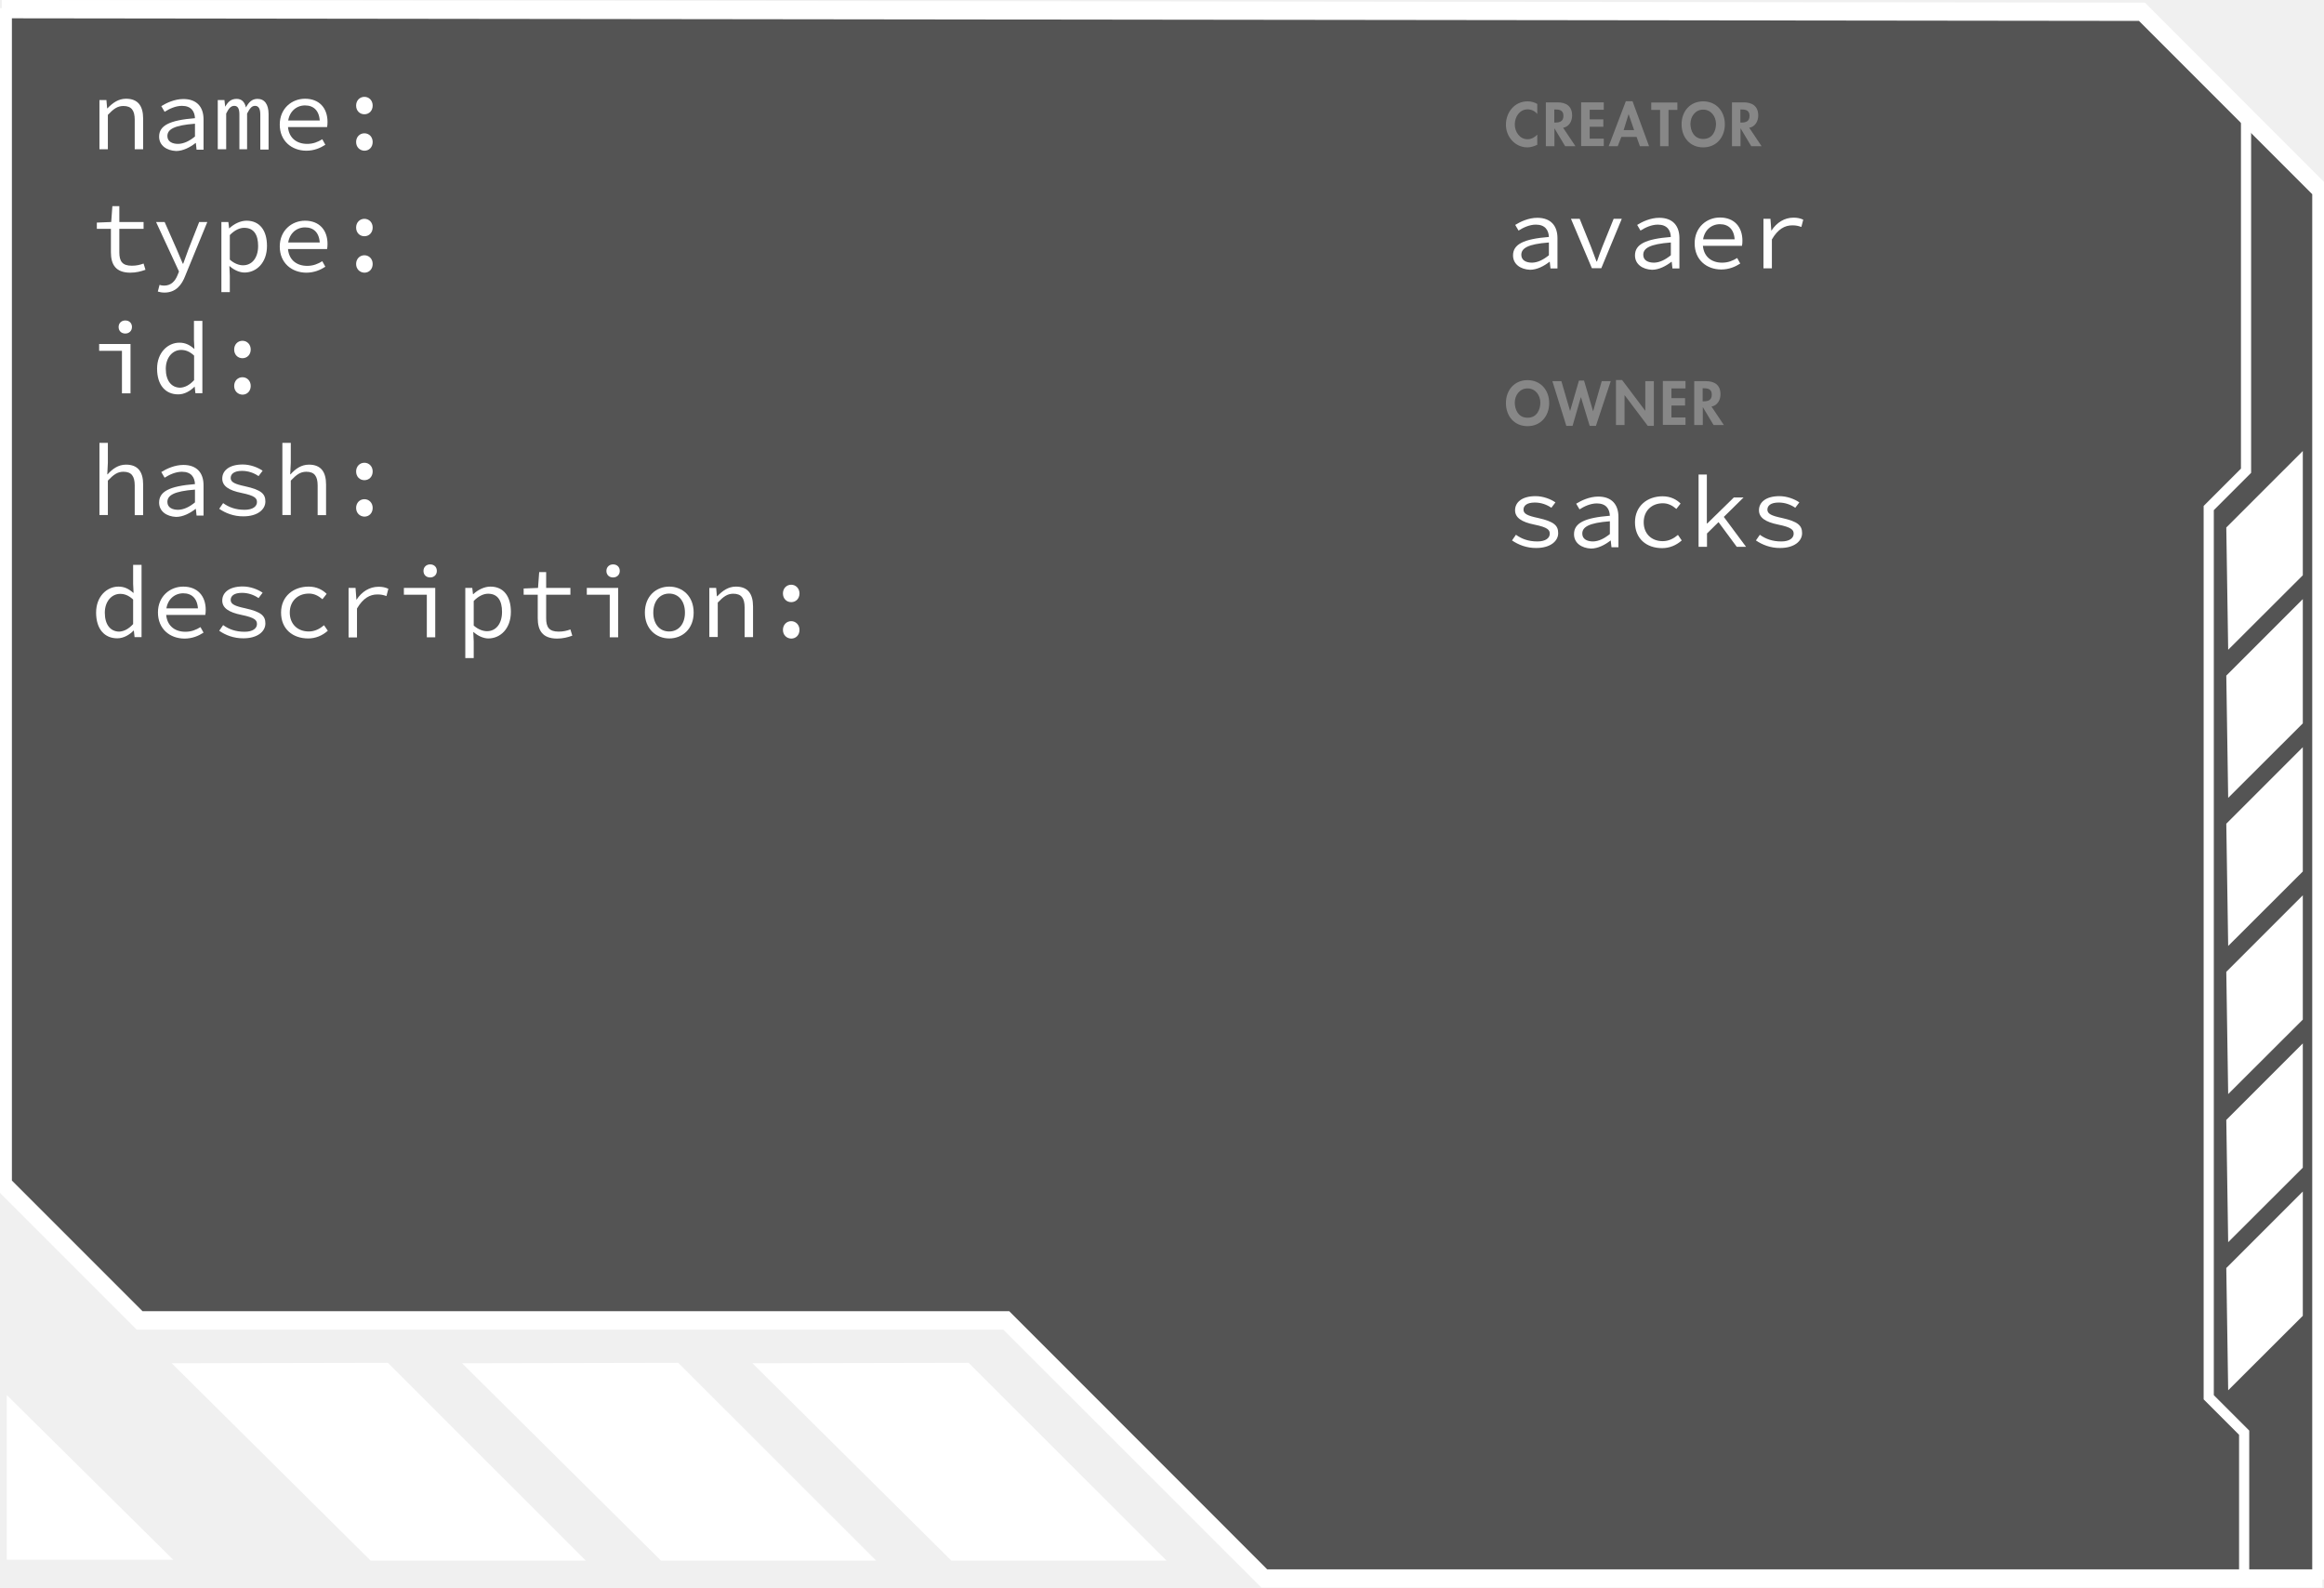
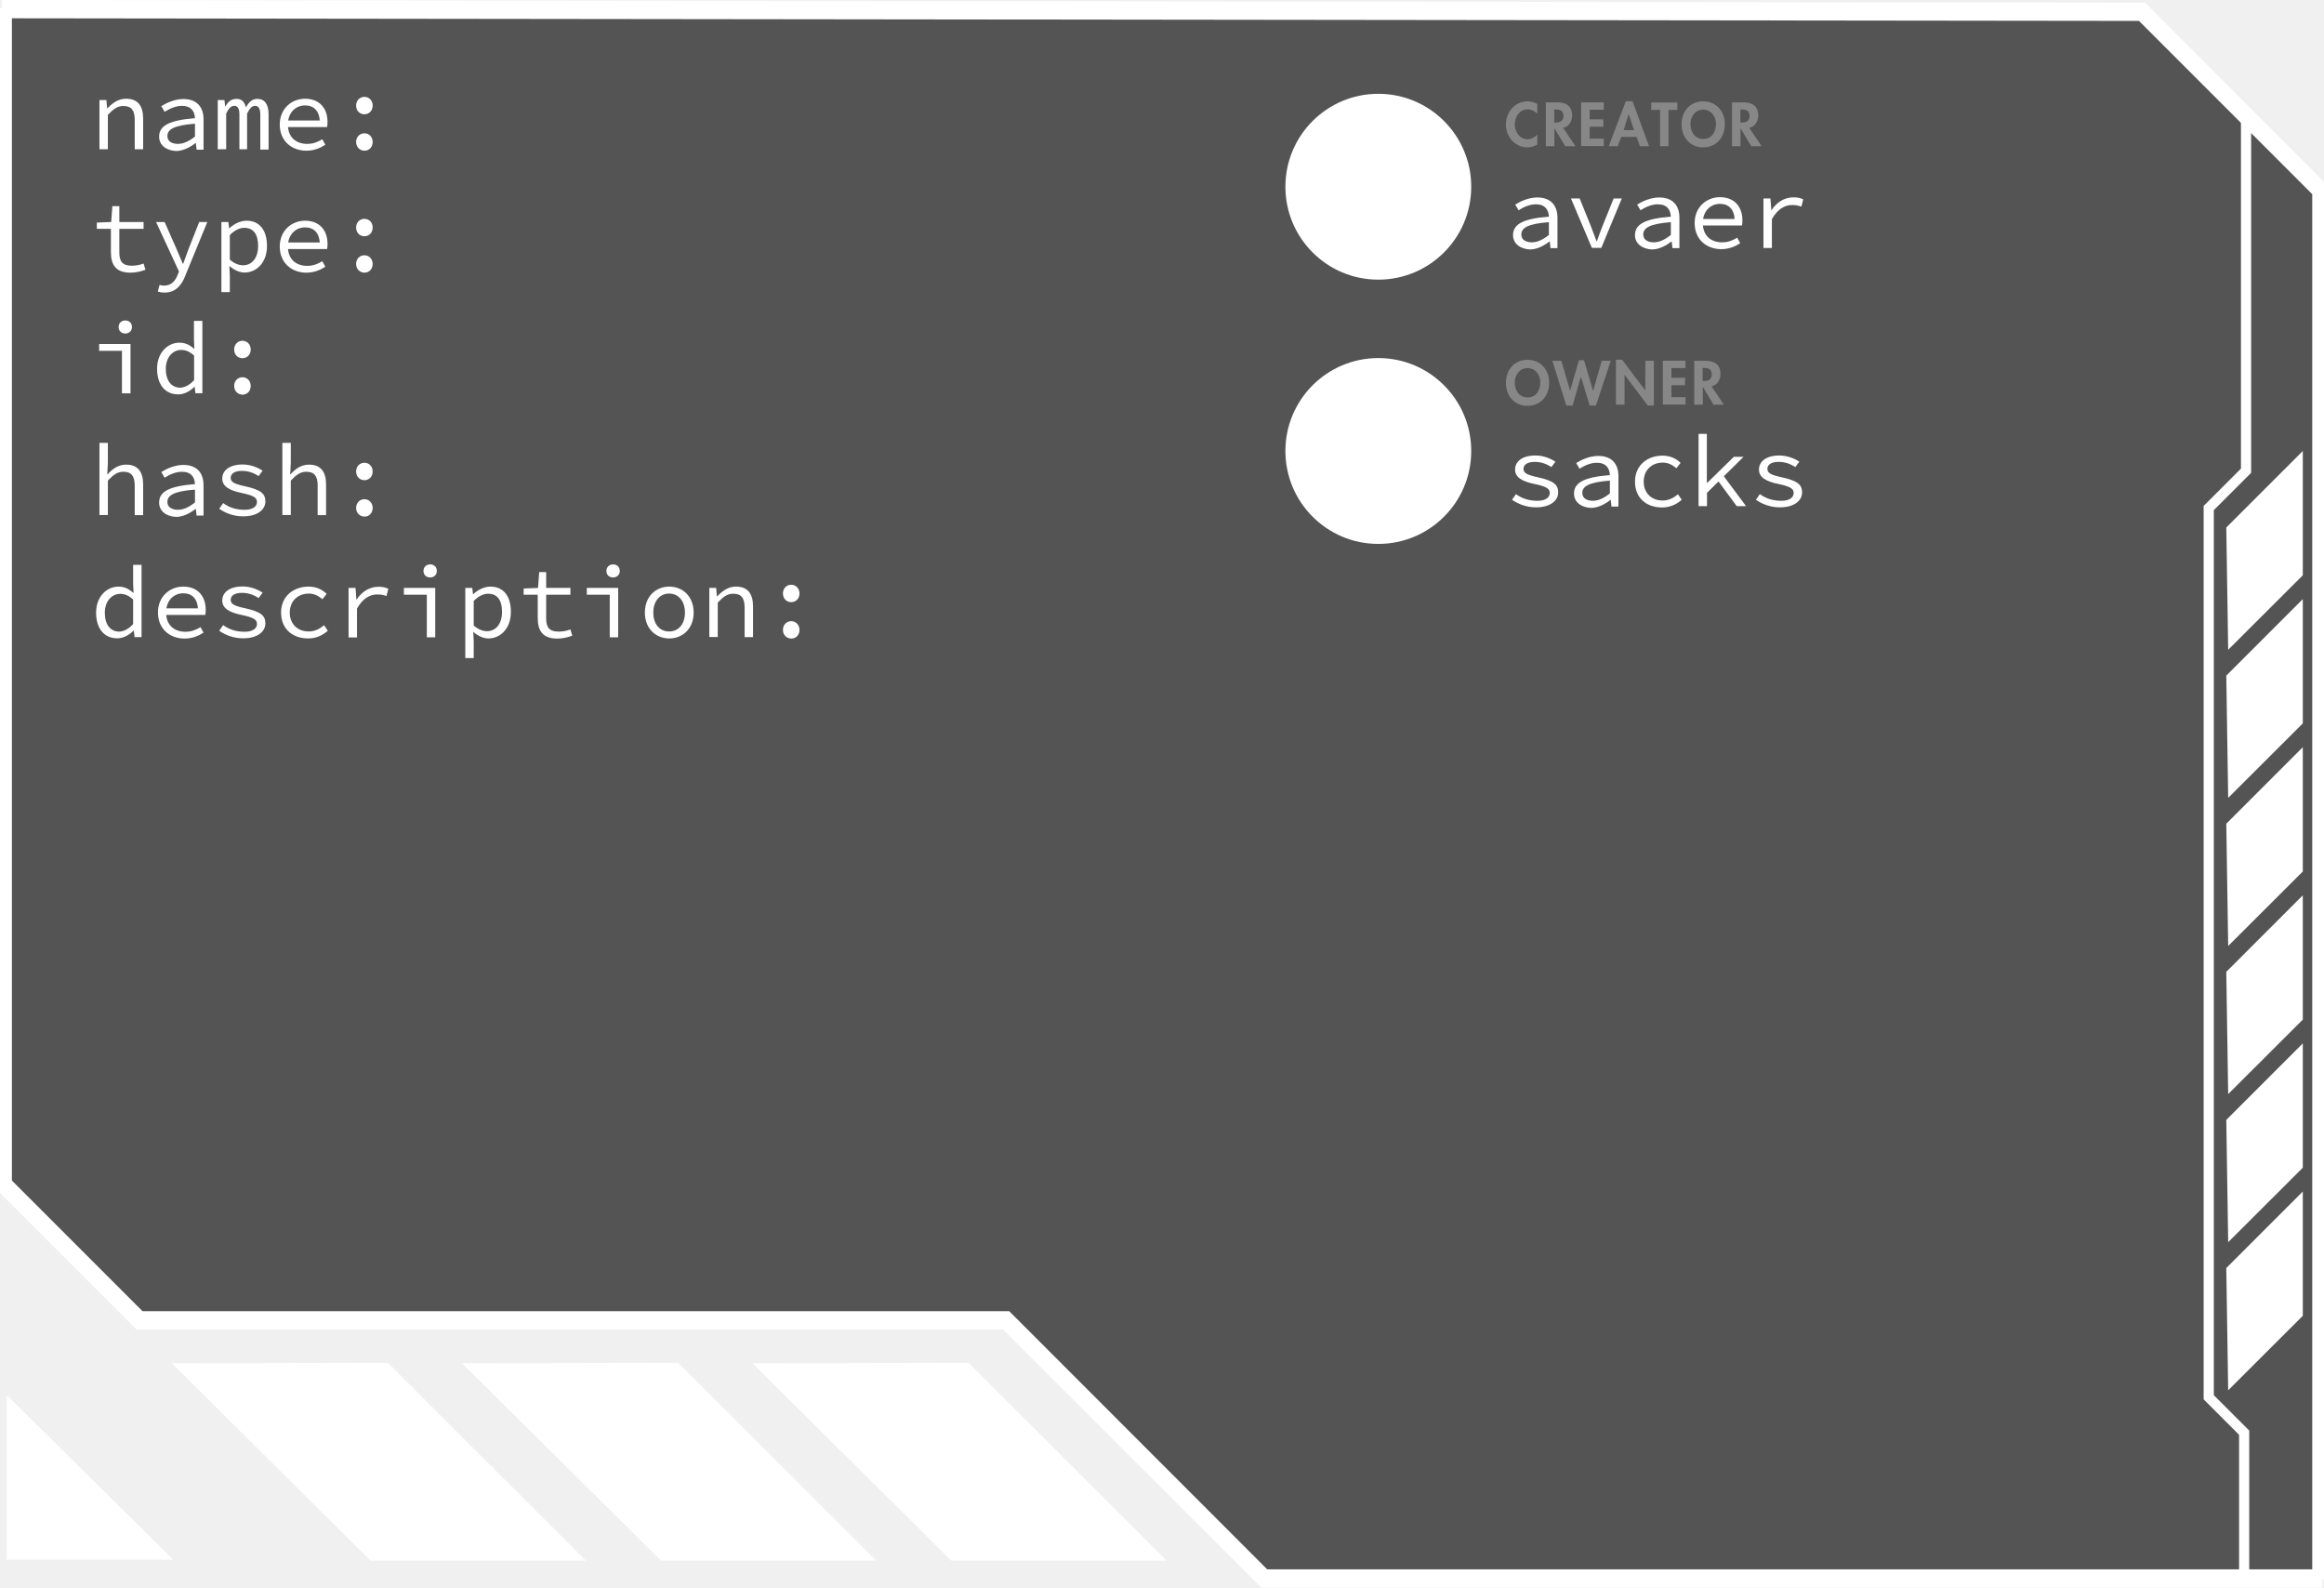
<svg xmlns="http://www.w3.org/2000/svg" version="1.1" id="Layer_1" x="0px" y="0px" viewBox="0 0 1600.8 1093.4" style="enable-background:new 0 0 1600.8 1093.4;" xml:space="preserve">
  <style type="text/css">
	.st0{opacity:0.65;enable-background:new    ;}
	.st1{fill:none;stroke:#FFFFFF;stroke-width:7;stroke-miterlimit:10;}
	.st2{fill:#FFFFFF;}
	.st3{opacity:0.3;fill:#FFFFFF;}
</style>
  <g id="BG">
    <polygon id="Background" class="st0" points="3.5,9.1 3.5,820.1 95.6,912.2 692.5,912.2 870.3,1089.9 1596.2,1089.9 1596.2,132.3    1545.6,81.7 1474.8,10.9  " />
    <polygon id="Background-2" class="st1" points="3.5,9.1 3.5,820.1 95.6,912.2 692.5,912.2 870.3,1089.9 1596.2,1089.9    1596.2,132.3 1545.6,81.7 1474.8,10.9  " />
  </g>
  <g id="Border">
    <polygon class="st1" points="4.7,3.5 4.7,814.5 96.7,906.5 693.7,906.5 871.4,1084.3 1597.3,1084.3 1597.3,126.7 1546.7,76.1    1476,5.3  " />
    <polyline id="borde2" class="st1" points="1545.8,1084.3 1545.8,986.7 1521.4,962.3 1521.4,349.9 1547.1,324.2 1547.1,76.1  " />
    <polygon class="st2" points="4.7,960.8 4.7,1074.2 119.3,1074.2  " />
  </g>
  <g id="Elements">
    <polygon class="st2" points="1533.5,873.3 1586.2,820.6 1586.2,906.2 1534.8,957.5  " />
    <polygon class="st2" points="1533.5,771.3 1586.2,718.6 1586.2,804.2 1534.8,855.5  " />
    <polygon class="st2" points="1533.5,669.3 1586.2,616.6 1586.2,702.2 1534.8,753.5  " />
    <polygon class="st2" points="1533.5,567.3 1586.2,514.6 1586.2,600.2 1534.8,651.5  " />
    <polygon class="st2" points="1533.5,465.3 1586.2,412.6 1586.2,498.2 1534.8,549.5  " />
    <polygon class="st2" points="1533.5,363.3 1586.2,310.6 1586.2,396.2 1534.8,447.5  " />
    <polygon class="st2" points="518.3,938.9 655.3,1074.8 803.5,1074.8 667.2,938.6  " />
    <polygon class="st2" points="318.3,938.9 455.3,1074.8 603.5,1074.8 467.2,938.6  " />
    <polygon class="st2" points="118.3,938.9 255.3,1074.8 403.5,1074.8 267.2,938.6  " />
  </g>
  <g id="left">
    <g id="left_1_">
      <path class="st2" d="M68.5,68.9h4.8l0.5,5.7H74c3.6-3.7,7.5-6.6,12.8-6.6c8.1,0,11.8,4.8,11.8,13.7v21.1h-5.8V82.5    c0-6.4-2.2-9.5-7.8-9.5c-4.1,0-6.8,2-10.7,6.1v23.7h-5.8V68.9z" />
      <path class="st2" d="M109.6,94.1c0-7.6,7.1-11.3,24.7-12.7c-0.2-4.6-2.5-8.5-9-8.5c-4.4,0-8.8,2.1-11.9,4.1l-2.3-3.9    c3.5-2.2,9.2-4.9,15.2-4.9c9.3,0,13.9,5.5,13.9,14v20.9h-4.8l-0.5-4.6h-0.2c-3.7,2.9-8.6,5.5-13.4,5.5    C114.8,103.7,109.6,100.2,109.6,94.1z M134.3,94v-8.8c-14.6,1.1-19,4-19,8.5c0,3.9,3.5,5.4,7.4,5.4C126.6,99,130.4,97.2,134.3,94z    " />
      <path class="st2" d="M150,68.9h4.6l0.5,4.5h0.1c1.8-3.2,3.9-5.3,7.8-5.3c3.4,0,5.5,2,6.4,5.9c2-3.6,4.1-5.9,8-5.9    c4.8,0,7.6,3.7,7.6,10.5v24.4h-5.7V78.9c0-3.9-1.1-6-3.6-6c-2.4,0-3.6,1.8-5.5,5.3v24.6h-5.3V78.9c0-3.9-1-6-3.5-6    c-2.4,0-3.9,1.8-5.6,5.3v24.6H150V68.9z" />
      <path class="st2" d="M192.7,85.8c0-11.1,8.3-17.8,17.4-17.8c9.8,0,15.5,6.4,15.5,16c0,1.3-0.1,2.6-0.3,3.5h-28.8V83h25.3l-1.5,1.6    c0-8.1-4-12-10.2-12c-6.3,0-11.8,4.8-11.8,13.2c0,8.8,5.7,13.3,13.3,13.3c4.1,0,7.3-1.3,10.4-3.2l2.1,3.8    c-3.4,2.2-7.7,4.1-13.2,4.1C200.9,103.7,192.7,97.1,192.7,85.8z" />
      <path class="st2" d="M245.3,72.7c0-3.5,2.5-6,5.7-6c3.2,0,5.7,2.5,5.7,6c0,3.6-2.5,6-5.7,6C247.8,78.7,245.3,76.3,245.3,72.7z     M245.3,97.8c0-3.5,2.5-6,5.7-6c3.2,0,5.7,2.5,5.7,6c0,3.6-2.5,6-5.7,6C247.8,103.7,245.3,101.3,245.3,97.8z" />
      <path class="st2" d="M76.4,173.7v-16.1h-9.7v-4.3l9.9-0.4l0.8-10.9h4.8v10.9h16.7v4.7H82.2v16.2c0,6.1,2,9.2,8.6,9.2    c3.2,0,5.7-0.6,8.1-1.5l1.3,4.3c-3.1,1.1-6.4,2-10.6,2C79.6,187.7,76.4,182.1,76.4,173.7z" />
      <path class="st2" d="M108.7,200.8l1.2-4.6c0.9,0.3,2,0.5,3.1,0.5c4.8,0,7.6-3,9.3-7.2l1-2.5l-15.8-34.1h5.9l8.3,18.8    c1.3,3,2.8,6.6,4.2,9.9h0.3c1.2-3.2,2.5-6.8,3.6-9.9l7.4-18.8h5.6l-15.1,36.8c-2.5,6.7-6.7,11.8-14.4,11.8    C111.6,201.5,109.9,201.2,108.7,200.8z" />
      <path class="st2" d="M152.5,152.9h4.8l0.5,4.3h0.2c3.2-3,7.6-5.2,11.8-5.2c9.2,0,14.1,6.8,14.1,17.4c0,11.6-7.3,18.3-15.5,18.3    c-3.2,0-7.1-1.6-10.2-4.4H158l0.3,6.4v11.5h-5.8V152.9z M177.8,169.4c0-7.5-2.8-12.5-9.6-12.5c-3,0-6.5,1.5-9.9,5v16.9    c3.2,2.9,6.7,3.9,9,3.9C173.4,182.8,177.8,177.8,177.8,169.4z" />
      <path class="st2" d="M192.7,169.8c0-11.1,8.3-17.8,17.4-17.8c9.8,0,15.5,6.4,15.5,16c0,1.3-0.1,2.6-0.3,3.5h-28.8V167h25.3    l-1.5,1.6c0-8.1-4-12-10.2-12c-6.3,0-11.8,4.8-11.8,13.2c0,8.8,5.7,13.3,13.3,13.3c4.1,0,7.3-1.3,10.4-3.2l2.1,3.8    c-3.4,2.2-7.7,4.1-13.2,4.1C200.9,187.7,192.7,181.1,192.7,169.8z" />
      <path class="st2" d="M245.3,156.7c0-3.5,2.5-6,5.7-6c3.2,0,5.7,2.5,5.7,6c0,3.6-2.5,6-5.7,6C247.8,162.7,245.3,160.3,245.3,156.7z     M245.3,181.8c0-3.5,2.5-6,5.7-6c3.2,0,5.7,2.5,5.7,6c0,3.6-2.5,6-5.7,6C247.8,187.7,245.3,185.3,245.3,181.8z" />
      <path class="st2" d="M84,241.6H68.3v-4.7h21.6v34H84V241.6z M81.7,225.2c0-2.7,2-4.5,4.6-4.5c2.7,0,4.6,1.8,4.6,4.5    c0,2.7-2,4.5-4.6,4.5C83.7,229.7,81.7,228,81.7,225.2z" />
      <path class="st2" d="M108.2,253.9c0-11.1,7.4-17.9,15.4-17.9c4.1,0,7.2,1.6,10.2,4.3h0.1l-0.3-6.2V221h5.8v49.8h-4.8l-0.5-4.5H134    c-2.8,2.9-6.9,5.3-11.1,5.3C114.1,271.7,108.2,265.3,108.2,253.9z M133.7,261.8v-16.9c-3.1-2.9-6-3.9-8.9-3.9    c-5.9,0-10.6,5.2-10.6,13c0,8.1,3.8,13,10,13C127.5,266.8,130.7,265.1,133.7,261.8z" />
      <path class="st2" d="M161.3,240.7c0-3.5,2.5-6,5.7-6c3.2,0,5.7,2.5,5.7,6c0,3.6-2.5,6-5.7,6C163.8,246.7,161.3,244.3,161.3,240.7z     M161.3,265.8c0-3.5,2.5-6,5.7-6c3.2,0,5.7,2.5,5.7,6c0,3.6-2.5,6-5.7,6C163.8,271.7,161.3,269.3,161.3,265.8z" />
      <path class="st2" d="M68.5,305h5.8v13.6l-0.4,8.1h0.2c3.4-3.8,7.4-6.7,12.7-6.7c8.1,0,11.8,4.8,11.8,13.7v21.1h-5.8v-20.4    c0-6.4-2.2-9.5-7.8-9.5c-4.1,0-6.8,2-10.7,6.1v23.7h-5.8V305z" />
      <path class="st2" d="M109.6,346.1c0-7.6,7.1-11.3,24.7-12.7c-0.2-4.6-2.5-8.5-9-8.5c-4.4,0-8.8,2.1-11.9,4.1l-2.3-3.9    c3.5-2.2,9.2-4.9,15.2-4.9c9.3,0,13.9,5.5,13.9,14v20.9h-4.8l-0.5-4.6h-0.2c-3.7,2.9-8.6,5.5-13.4,5.5    C114.8,355.7,109.6,352.2,109.6,346.1z M134.3,346v-8.8c-14.6,1.1-19,4-19,8.5c0,3.9,3.5,5.4,7.4,5.4    C126.6,351,130.4,349.2,134.3,346z" />
      <path class="st2" d="M151,350.4l2.7-3.9c3.9,2.8,8.5,4.6,14.8,4.6c5.7,0,8.5-2.4,8.5-5.3c0-2.6-1.3-4.4-10.6-6.3    c-8.9-1.8-13.3-4.8-13.3-9.9c0-5.5,4.8-9.7,14.1-9.7c5.2,0,10.4,2,13.7,4.3l-2.8,3.7c-3.2-2.2-7.1-3.6-11.4-3.6    c-5.7,0-7.8,2.3-7.8,4.9c0,2.9,2.9,4.2,9.9,5.7c11.3,2.5,14,5.3,14,10.5c0,5.5-5.4,10.2-15.1,10.2    C161,355.7,155.1,353.3,151,350.4z" />
      <path class="st2" d="M194.5,305h5.8v13.6l-0.4,8.1h0.2c3.4-3.8,7.4-6.7,12.7-6.7c8.1,0,11.8,4.8,11.8,13.7v21.1h-5.8v-20.4    c0-6.4-2.2-9.5-7.8-9.5c-4.1,0-6.8,2-10.7,6.1v23.7h-5.8V305z" />
      <path class="st2" d="M245.3,324.7c0-3.5,2.5-6,5.7-6c3.2,0,5.7,2.5,5.7,6c0,3.6-2.5,6-5.7,6C247.8,330.7,245.3,328.3,245.3,324.7z     M245.3,349.8c0-3.5,2.5-6,5.7-6c3.2,0,5.7,2.5,5.7,6c0,3.6-2.5,6-5.7,6C247.8,355.7,245.3,353.3,245.3,349.8z" />
      <path class="st2" d="M66.2,421.9c0-11.1,7.4-17.9,15.4-17.9c4.1,0,7.2,1.6,10.2,4.3H92l-0.3-6.2V389h5.8v49.8h-4.8l-0.5-4.5H92    c-2.8,2.9-6.9,5.3-11.1,5.3C72.1,439.7,66.2,433.3,66.2,421.9z M91.7,429.8v-16.9c-3.1-2.9-6-3.9-8.9-3.9c-5.9,0-10.6,5.2-10.6,13    c0,8.1,3.8,13,10,13C85.5,434.8,88.7,433.1,91.7,429.8z" />
      <path class="st2" d="M108.8,421.8c0-11.1,8.3-17.8,17.4-17.8c9.8,0,15.5,6.4,15.5,16c0,1.3-0.1,2.6-0.3,3.5h-28.8V419h25.3    l-1.5,1.6c0-8.1-4-12-10.2-12c-6.3,0-11.8,4.8-11.8,13.2c0,8.8,5.7,13.3,13.3,13.3c4.1,0,7.3-1.3,10.4-3.2l2.1,3.8    c-3.4,2.2-7.7,4.1-13.2,4.1C116.9,439.7,108.8,433.1,108.8,421.8z" />
      <path class="st2" d="M151,434.4l2.7-3.9c3.9,2.8,8.5,4.6,14.8,4.6c5.7,0,8.5-2.4,8.5-5.3c0-2.6-1.3-4.4-10.6-6.3    c-8.9-1.8-13.3-4.8-13.3-9.9c0-5.5,4.8-9.7,14.1-9.7c5.2,0,10.4,2,13.7,4.3l-2.8,3.7c-3.2-2.2-7.1-3.6-11.4-3.6    c-5.7,0-7.8,2.3-7.8,4.9c0,2.9,2.9,4.2,9.9,5.7c11.3,2.5,14,5.3,14,10.5c0,5.5-5.4,10.2-15.1,10.2    C161,439.7,155.1,437.3,151,434.4z" />
      <path class="st2" d="M193.6,421.9c0-11.4,8.7-17.9,19-17.9c5.5,0,9.6,2.2,12.4,5l-2.9,3.7c-2.8-2.4-5.7-3.9-9.3-3.9    c-7.8,0-13.2,5.3-13.2,13.1c0,7.8,5.3,13,13.1,13c4.2,0,7.7-1.9,10.5-4.3l2.6,3.8c-3.8,3.4-8.5,5.3-13.5,5.3    C201.6,439.7,193.6,433.2,193.6,421.9z" />
      <path class="st2" d="M240.1,404.9h4.8l0.6,8.1h0.1c3.6-5.5,8.9-8.9,15.2-8.9c2.5,0,4.6,0.4,6.7,1.4l-1.3,5    c-2.4-0.8-3.6-1.1-6.3-1.1c-5.1,0-9.9,2.6-14,9.7v19.9h-5.8V404.9z" />
      <path class="st2" d="M294,409.6h-15.8v-4.7h21.6v34H294V409.6z M291.7,393.2c0-2.7,2-4.5,4.6-4.5c2.7,0,4.6,1.8,4.6,4.5    c0,2.7-2,4.5-4.6,4.5C293.7,397.7,291.7,396,291.7,393.2z" />
      <path class="st2" d="M320.5,404.9h4.8l0.5,4.3h0.2c3.2-3,7.6-5.2,11.8-5.2c9.2,0,14.1,6.8,14.1,17.4c0,11.6-7.3,18.3-15.5,18.3    c-3.2,0-7.1-1.6-10.2-4.4H326l0.3,6.4v11.5h-5.8V404.9z M345.8,421.4c0-7.5-2.8-12.5-9.6-12.5c-3,0-6.5,1.5-9.9,5v16.9    c3.2,2.9,6.7,3.9,9,3.9C341.4,434.8,345.8,429.8,345.8,421.4z" />
      <path class="st2" d="M370.4,425.7v-16.1h-9.7v-4.3l9.9-0.4l0.8-10.9h4.8v10.9h16.7v4.7h-16.7v16.2c0,6.1,2,9.2,8.6,9.2    c3.1,0,5.7-0.6,8.1-1.5l1.3,4.3c-3.1,1.1-6.4,2-10.6,2C373.6,439.7,370.4,434.1,370.4,425.7z" />
      <path class="st2" d="M420,409.6h-15.8v-4.7h21.6v34H420V409.6z M417.7,393.2c0-2.7,2-4.5,4.6-4.5c2.7,0,4.6,1.8,4.6,4.5    c0,2.7-2,4.5-4.6,4.5C419.7,397.7,417.7,396,417.7,393.2z" />
      <path class="st2" d="M444.2,421.9c0-11.4,7.8-17.9,16.8-17.9s16.8,6.5,16.8,17.9c0,11.3-7.8,17.8-16.8,17.8    S444.2,433.2,444.2,421.9z M471.8,421.9c0-7.8-4.3-13.1-10.9-13.1c-6.5,0-10.9,5.3-10.9,13.1c0,7.8,4.3,13,10.9,13    C467.5,434.9,471.8,429.7,471.8,421.9z" />
      <path class="st2" d="M488.5,404.9h4.8l0.5,5.7h0.3c3.6-3.7,7.5-6.6,12.8-6.6c8.1,0,11.8,4.8,11.8,13.7v21.1h-5.8v-20.4    c0-6.4-2.2-9.5-7.8-9.5c-4.1,0-6.8,2-10.7,6.1v23.7h-5.8V404.9z" />
      <path class="st2" d="M539.3,408.7c0-3.5,2.5-6,5.7-6c3.1,0,5.7,2.5,5.7,6c0,3.6-2.5,6-5.7,6C541.8,414.7,539.3,412.3,539.3,408.7z     M539.3,433.8c0-3.5,2.5-6,5.7-6c3.1,0,5.7,2.5,5.7,6c0,3.6-2.5,6-5.7,6C541.8,439.7,539.3,437.3,539.3,433.8z" />
    </g>
  </g>
  <g id="right">
    <g id="right_1_">
      <path class="st3" d="M1058.9,78.5c-1.6-2-4.1-3.2-6.6-3.2c-5.6,0-8.9,5.2-8.9,10.4c0,5.1,3.4,10.2,8.8,10.2c2.5,0,5-1.3,6.7-3.2v7    c-2.2,1-4.4,1.8-6.8,1.8c-8.5,0-14.8-7.3-14.8-15.6c0-8.6,6-16.1,14.9-16.1c2.4,0,4.7,0.6,6.7,1.8V78.5z" />
      <path class="st3" d="M1085.2,100.7h-7.1l-7.3-12.2h-0.1v12.2h-5.9V70.5h8c6,0,10.1,2.6,10.1,9.1c0,3.8-2.1,7.7-6.2,8.4    L1085.2,100.7z M1070.6,84.4h0.8c3.2,0,5.5-1,5.5-4.6c0-3.7-2.4-4.4-5.5-4.4h-0.8V84.4z" />
      <path class="st3" d="M1095,75.6v6.6h9.4v5.1h-9.4v8.2h9.7v5.1h-15.6V70.5h15.6v5.1H1095z" />
      <path class="st3" d="M1116.8,94.3l-2.5,6.4h-6.2l11.8-31h4.6l11.4,31h-6.3l-2.3-6.4H1116.8z M1121.8,78.6L1121.8,78.6l-3.4,11h7.2    L1121.8,78.6z" />
      <path class="st3" d="M1149.4,100.7h-5.9v-25h-6.1v-5.1h18v5.1h-6.1V100.7z" />
      <path class="st3" d="M1173.2,101.5c-9.2,0-14.9-7-14.9-15.9c0-9,5.9-15.8,14.9-15.8c9,0,14.9,6.9,14.9,15.8    C1188.1,94.4,1182.4,101.5,1173.2,101.5z M1173.2,75.5c-5.6,0-8.8,4.9-8.8,9.8c0,4.6,2.3,10.4,8.8,10.4s8.8-5.7,8.8-10.4    C1182,80.4,1178.7,75.5,1173.2,75.5z" />
      <path class="st3" d="M1213.4,100.7h-7.1l-7.3-12.2h-0.1v12.2h-5.9V70.5h8c6,0,10.1,2.6,10.1,9.1c0,3.8-2.1,7.7-6.2,8.4    L1213.4,100.7z M1198.8,84.4h0.8c3.2,0,5.5-1,5.5-4.6c0-3.7-2.4-4.4-5.5-4.4h-0.8V84.4z" />
-       <path class="st2" d="M1042.2,175.9c0-7.6,7.1-11.3,24.7-12.7c-0.2-4.6-2.5-8.5-9-8.5c-4.4,0-8.8,2.1-11.9,4.1l-2.3-3.9    c3.5-2.2,9.2-4.9,15.2-4.9c9.3,0,13.9,5.5,13.9,14v20.9h-4.8l-0.5-4.6h-0.2c-3.7,2.9-8.6,5.5-13.4,5.5    C1047.4,185.5,1042.2,182,1042.2,175.9z M1066.9,175.8V167c-14.6,1.1-19,4-19,8.5c0,3.9,3.5,5.4,7.4,5.4    C1059.2,180.8,1062.9,179,1066.9,175.8z" />
-       <path class="st2" d="M1082.1,150.7h6l7.8,19.3c1.3,3.4,2.6,6.8,3.8,10.1h0.3c1.2-3.3,2.3-6.7,3.7-10.1l7.8-19.3h5.6l-14.1,34h-6.5    L1082.1,150.7z" />
-       <path class="st2" d="M1126.2,175.9c0-7.6,7.1-11.3,24.7-12.7c-0.2-4.6-2.5-8.5-9-8.5c-4.4,0-8.8,2.1-11.9,4.1l-2.3-3.9    c3.5-2.2,9.2-4.9,15.2-4.9c9.3,0,13.9,5.5,13.9,14v20.9h-4.8l-0.5-4.6h-0.2c-3.7,2.9-8.6,5.5-13.4,5.5    C1131.4,185.5,1126.2,182,1126.2,175.9z M1150.9,175.8V167c-14.6,1.1-19,4-19,8.5c0,3.9,3.5,5.4,7.4,5.4    C1143.2,180.8,1146.9,179,1150.9,175.8z" />
-       <path class="st2" d="M1167.3,167.6c0-11.1,8.3-17.8,17.4-17.8c9.8,0,15.5,6.4,15.5,16c0,1.3-0.1,2.6-0.3,3.5h-28.8v-4.5h25.3    l-1.5,1.6c0-8.1-4-12-10.2-12c-6.3,0-11.8,4.8-11.8,13.2c0,8.8,5.7,13.3,13.3,13.3c4.1,0,7.3-1.3,10.4-3.2l2.1,3.8    c-3.4,2.2-7.7,4.1-13.2,4.1C1175.4,185.5,1167.3,178.9,1167.3,167.6z" />
-       <path class="st2" d="M1214.7,150.7h4.8l0.6,8.1h0.1c3.6-5.5,8.9-8.9,15.2-8.9c2.5,0,4.6,0.4,6.7,1.4l-1.3,5    c-2.4-0.8-3.6-1.1-6.3-1.1c-5.1,0-9.9,2.6-14,9.7v19.9h-5.8V150.7z" />
-       <path class="st3" d="M1052.2,293.5c-9.2,0-14.9-7-14.9-15.9c0-9,5.9-15.8,14.9-15.8c9,0,14.9,6.9,14.9,15.8    C1067.1,286.4,1061.4,293.5,1052.2,293.5z M1052.2,267.5c-5.6,0-8.8,4.9-8.8,9.8c0,4.6,2.3,10.4,8.8,10.4c6.5,0,8.8-5.7,8.8-10.4    C1061,272.4,1057.8,267.5,1052.2,267.5z" />
-       <path class="st3" d="M1081.5,283.1L1081.5,283.1l6.1-21h3.5l6.2,21h0.1l5.9-20.6h6.2l-10.2,30.8h-4.3l-6-19.7h-0.1l-5.7,19.7h-4.3    l-9.6-30.8h6.2L1081.5,283.1z" />
-       <path class="st3" d="M1113.1,261.7h4.2l15.9,21.1h0.1v-20.3h5.9v30.8h-4.2l-15.9-21.1h-0.1v20.5h-5.9V261.7z" />
-       <path class="st3" d="M1151.3,267.6v6.6h9.4v5.1h-9.4v8.2h9.7v5.1h-15.6v-30.2h15.6v5.1H1151.3z" />
-       <path class="st3" d="M1187.4,292.7h-7.1l-7.3-12.2h-0.1v12.2h-5.9v-30.2h8c6,0,10.1,2.6,10.1,9.1c0,3.8-2.1,7.7-6.2,8.4    L1187.4,292.7z M1172.8,276.4h0.8c3.2,0,5.5-1,5.5-4.6c0-3.7-2.4-4.4-5.5-4.4h-0.8V276.4z" />
-       <path class="st2" d="M1041.5,372.2l2.7-3.9c3.9,2.8,8.5,4.6,14.8,4.6c5.7,0,8.5-2.4,8.5-5.3c0-2.6-1.3-4.4-10.6-6.3    c-8.9-1.8-13.3-4.8-13.3-9.9c0-5.5,4.8-9.7,14.1-9.7c5.2,0,10.4,2,13.7,4.3l-2.8,3.7c-3.2-2.2-7.1-3.6-11.4-3.6    c-5.7,0-7.8,2.3-7.8,4.9c0,2.9,2.9,4.2,9.9,5.7c11.3,2.5,14,5.3,14,10.5c0,5.5-5.4,10.2-15.1,10.2    C1051.6,377.5,1045.7,375.1,1041.5,372.2z" />
-       <path class="st2" d="M1084.2,367.9c0-7.6,7.1-11.3,24.7-12.7c-0.2-4.6-2.5-8.5-9-8.5c-4.4,0-8.8,2.1-11.9,4.1l-2.3-3.9    c3.5-2.2,9.2-4.9,15.2-4.9c9.3,0,13.9,5.5,13.9,14v20.9h-4.8l-0.5-4.6h-0.2c-3.7,2.9-8.6,5.5-13.4,5.5    C1089.4,377.5,1084.2,374,1084.2,367.9z M1108.9,367.8V359c-14.6,1.1-19,4-19,8.5c0,3.9,3.5,5.4,7.4,5.4    C1101.2,372.8,1104.9,371,1108.9,367.8z" />
-       <path class="st2" d="M1126.2,359.7c0-11.4,8.7-17.9,19-17.9c5.5,0,9.6,2.2,12.4,5l-2.9,3.7c-2.8-2.4-5.7-3.9-9.3-3.9    c-7.8,0-13.2,5.3-13.2,13.1c0,7.8,5.3,13,13.1,13c4.2,0,7.7-1.9,10.5-4.3l2.6,3.8c-3.8,3.4-8.5,5.3-13.5,5.3    C1134.1,377.5,1126.2,371,1126.2,359.7z" />
-       <path class="st2" d="M1169.9,326.8h5.8v33.7h0.3l18.3-17.9h6.7l-25.2,24.8v9.2h-5.8V326.8z M1183,358.6l3.5-3.8l16.2,21.8h-6.4    L1183,358.6z" />
-       <path class="st2" d="M1209.5,372.2l2.7-3.9c3.9,2.8,8.5,4.6,14.8,4.6c5.7,0,8.5-2.4,8.5-5.3c0-2.6-1.3-4.4-10.6-6.3    c-8.9-1.8-13.3-4.8-13.3-9.9c0-5.5,4.8-9.7,14.1-9.7c5.2,0,10.4,2,13.7,4.3l-2.8,3.7c-3.2-2.2-7.1-3.6-11.4-3.6    c-5.7,0-7.8,2.3-7.8,4.9c0,2.9,2.9,4.2,9.9,5.7c11.3,2.5,14,5.3,14,10.5c0,5.5-5.4,10.2-15.1,10.2    C1219.6,377.5,1213.7,375.1,1209.5,372.2z" />
+       <path class="st2" d="M1042.2,161.9c0-7.6,7.1-11.3,24.7-12.7c-0.2-4.6-2.5-8.5-9-8.5c-4.4,0-8.8,2.1-11.9,4.1l-2.3-3.9    c3.5-2.2,9.2-4.9,15.2-4.9c9.3,0,13.9,5.5,13.9,14v20.9h-4.8l-0.5-4.6h-0.2c-3.7,2.9-8.6,5.5-13.4,5.5    C1047.4,171.5,1042.2,168,1042.2,161.9z M1066.9,161.8V153c-14.6,1.1-19,4-19,8.5c0,3.9,3.5,5.4,7.4,5.4    C1059.2,166.8,1062.9,165,1066.9,161.8z" />
+       <path class="st2" d="M1082.1,136.7h6l7.8,19.3c1.3,3.4,2.6,6.8,3.8,10.1h0.3c1.2-3.3,2.3-6.7,3.7-10.1l7.8-19.3h5.6l-14.1,34h-6.5    L1082.1,136.7z" />
+       <path class="st2" d="M1126.2,161.9c0-7.6,7.1-11.3,24.7-12.7c-0.2-4.6-2.5-8.5-9-8.5c-4.4,0-8.8,2.1-11.9,4.1l-2.3-3.9    c3.5-2.2,9.2-4.9,15.2-4.9c9.3,0,13.9,5.5,13.9,14v20.9h-4.8l-0.5-4.6h-0.2c-3.7,2.9-8.6,5.5-13.4,5.5    C1131.4,171.5,1126.2,168,1126.2,161.9z M1150.9,161.8V153c-14.6,1.1-19,4-19,8.5c0,3.9,3.5,5.4,7.4,5.4    C1143.2,166.8,1146.9,165,1150.9,161.8z" />
+       <path class="st2" d="M1167.3,153.6c0-11.1,8.3-17.8,17.4-17.8c9.8,0,15.5,6.4,15.5,16c0,1.3-0.1,2.6-0.3,3.5h-28.8v-4.5h25.3    l-1.5,1.6c0-8.1-4-12-10.2-12c-6.3,0-11.8,4.8-11.8,13.2c0,8.8,5.7,13.3,13.3,13.3c4.1,0,7.3-1.3,10.4-3.2l2.1,3.8    c-3.4,2.2-7.7,4.1-13.2,4.1C1175.4,171.5,1167.3,164.9,1167.3,153.6z" />
+       <path class="st2" d="M1214.7,136.7h4.8l0.6,8.1h0.1c3.6-5.5,8.9-8.9,15.2-8.9c2.5,0,4.6,0.4,6.7,1.4l-1.3,5    c-2.4-0.8-3.6-1.1-6.3-1.1c-5.1,0-9.9,2.6-14,9.7v19.9h-5.8V136.7z" />
+       <path class="st3" d="M1052.2,279.5c-9.2,0-14.9-7-14.9-15.9c0-9,5.9-15.8,14.9-15.8c9,0,14.9,6.9,14.9,15.8    C1067.1,272.4,1061.4,279.5,1052.2,279.5z M1052.2,253.5c-5.6,0-8.8,4.9-8.8,9.8c0,4.6,2.3,10.4,8.8,10.4c6.5,0,8.8-5.7,8.8-10.4    C1061,258.4,1057.8,253.5,1052.2,253.5z" />
+       <path class="st3" d="M1081.5,269.1L1081.5,269.1l6.1-21h3.5l6.2,21h0.1l5.9-20.6h6.2l-10.2,30.8h-4.3l-6-19.7h-0.1l-5.7,19.7h-4.3    l-9.6-30.8h6.2L1081.5,269.1z" />
+       <path class="st3" d="M1113.1,247.7h4.2l15.9,21.1h0.1v-20.3h5.9v30.8h-4.2l-15.9-21.1h-0.1v20.5h-5.9V247.7z" />
+       <path class="st3" d="M1151.3,253.6v6.6h9.4v5.1h-9.4v8.2h9.7v5.1h-15.6v-30.2h15.6v5.1H1151.3z" />
+       <path class="st3" d="M1187.4,278.7h-7.1l-7.3-12.2h-0.1v12.2h-5.9v-30.2h8c6,0,10.1,2.6,10.1,9.1c0,3.8-2.1,7.7-6.2,8.4    L1187.4,278.7z M1172.8,262.4h0.8c3.2,0,5.5-1,5.5-4.6c0-3.7-2.4-4.4-5.5-4.4h-0.8V262.4z" />
+       <path class="st2" d="M1041.5,344.2l2.7-3.9c3.9,2.8,8.5,4.6,14.8,4.6c5.7,0,8.5-2.4,8.5-5.3c0-2.6-1.3-4.4-10.6-6.3    c-8.9-1.8-13.3-4.8-13.3-9.9c0-5.5,4.8-9.7,14.1-9.7c5.2,0,10.4,2,13.7,4.3l-2.8,3.7c-3.2-2.2-7.1-3.6-11.4-3.6    c-5.7,0-7.8,2.3-7.8,4.9c0,2.9,2.9,4.2,9.9,5.7c11.3,2.5,14,5.3,14,10.5c0,5.5-5.4,10.2-15.1,10.2    C1051.6,349.5,1045.7,347.1,1041.5,344.2z" />
+       <path class="st2" d="M1084.2,339.9c0-7.6,7.1-11.3,24.7-12.7c-0.2-4.6-2.5-8.5-9-8.5c-4.4,0-8.8,2.1-11.9,4.1l-2.3-3.9    c3.5-2.2,9.2-4.9,15.2-4.9c9.3,0,13.9,5.5,13.9,14v20.9h-4.8l-0.5-4.6h-0.2c-3.7,2.9-8.6,5.5-13.4,5.5    C1089.4,349.5,1084.2,346,1084.2,339.9z M1108.9,339.8V331c-14.6,1.1-19,4-19,8.5c0,3.9,3.5,5.4,7.4,5.4    C1101.2,344.8,1104.9,343,1108.9,339.8z" />
+       <path class="st2" d="M1126.2,331.7c0-11.4,8.7-17.9,19-17.9c5.5,0,9.6,2.2,12.4,5l-2.9,3.7c-2.8-2.4-5.7-3.9-9.3-3.9    c-7.8,0-13.2,5.3-13.2,13.1c0,7.8,5.3,13,13.1,13c4.2,0,7.7-1.9,10.5-4.3l2.6,3.8c-3.8,3.4-8.5,5.3-13.5,5.3    C1134.1,349.5,1126.2,343,1126.2,331.7z" />
+       <path class="st2" d="M1169.9,298.8h5.8v33.7h0.3l18.3-17.9h6.7l-25.2,24.8v9.2h-5.8V298.8z M1183,330.6l3.5-3.8l16.2,21.8h-6.4    L1183,330.6z" />
+       <path class="st2" d="M1209.5,344.2l2.7-3.9c3.9,2.8,8.5,4.6,14.8,4.6c5.7,0,8.5-2.4,8.5-5.3c0-2.6-1.3-4.4-10.6-6.3    c-8.9-1.8-13.3-4.8-13.3-9.9c0-5.5,4.8-9.7,14.1-9.7c5.2,0,10.4,2,13.7,4.3l-2.8,3.7c-3.2-2.2-7.1-3.6-11.4-3.6    c-5.7,0-7.8,2.3-7.8,4.9c0,2.9,2.9,4.2,9.9,5.7c11.3,2.5,14,5.3,14,10.5c0,5.5-5.4,10.2-15.1,10.2    C1219.6,349.5,1213.7,347.1,1209.5,344.2z" />
    </g>
  </g>
+   <circle id="creator-image" class="st2" cx="949.4" cy="128.6" r="64" />
+   <circle class="st2" cx="949.4" cy="310.6" r="64" />
</svg>
